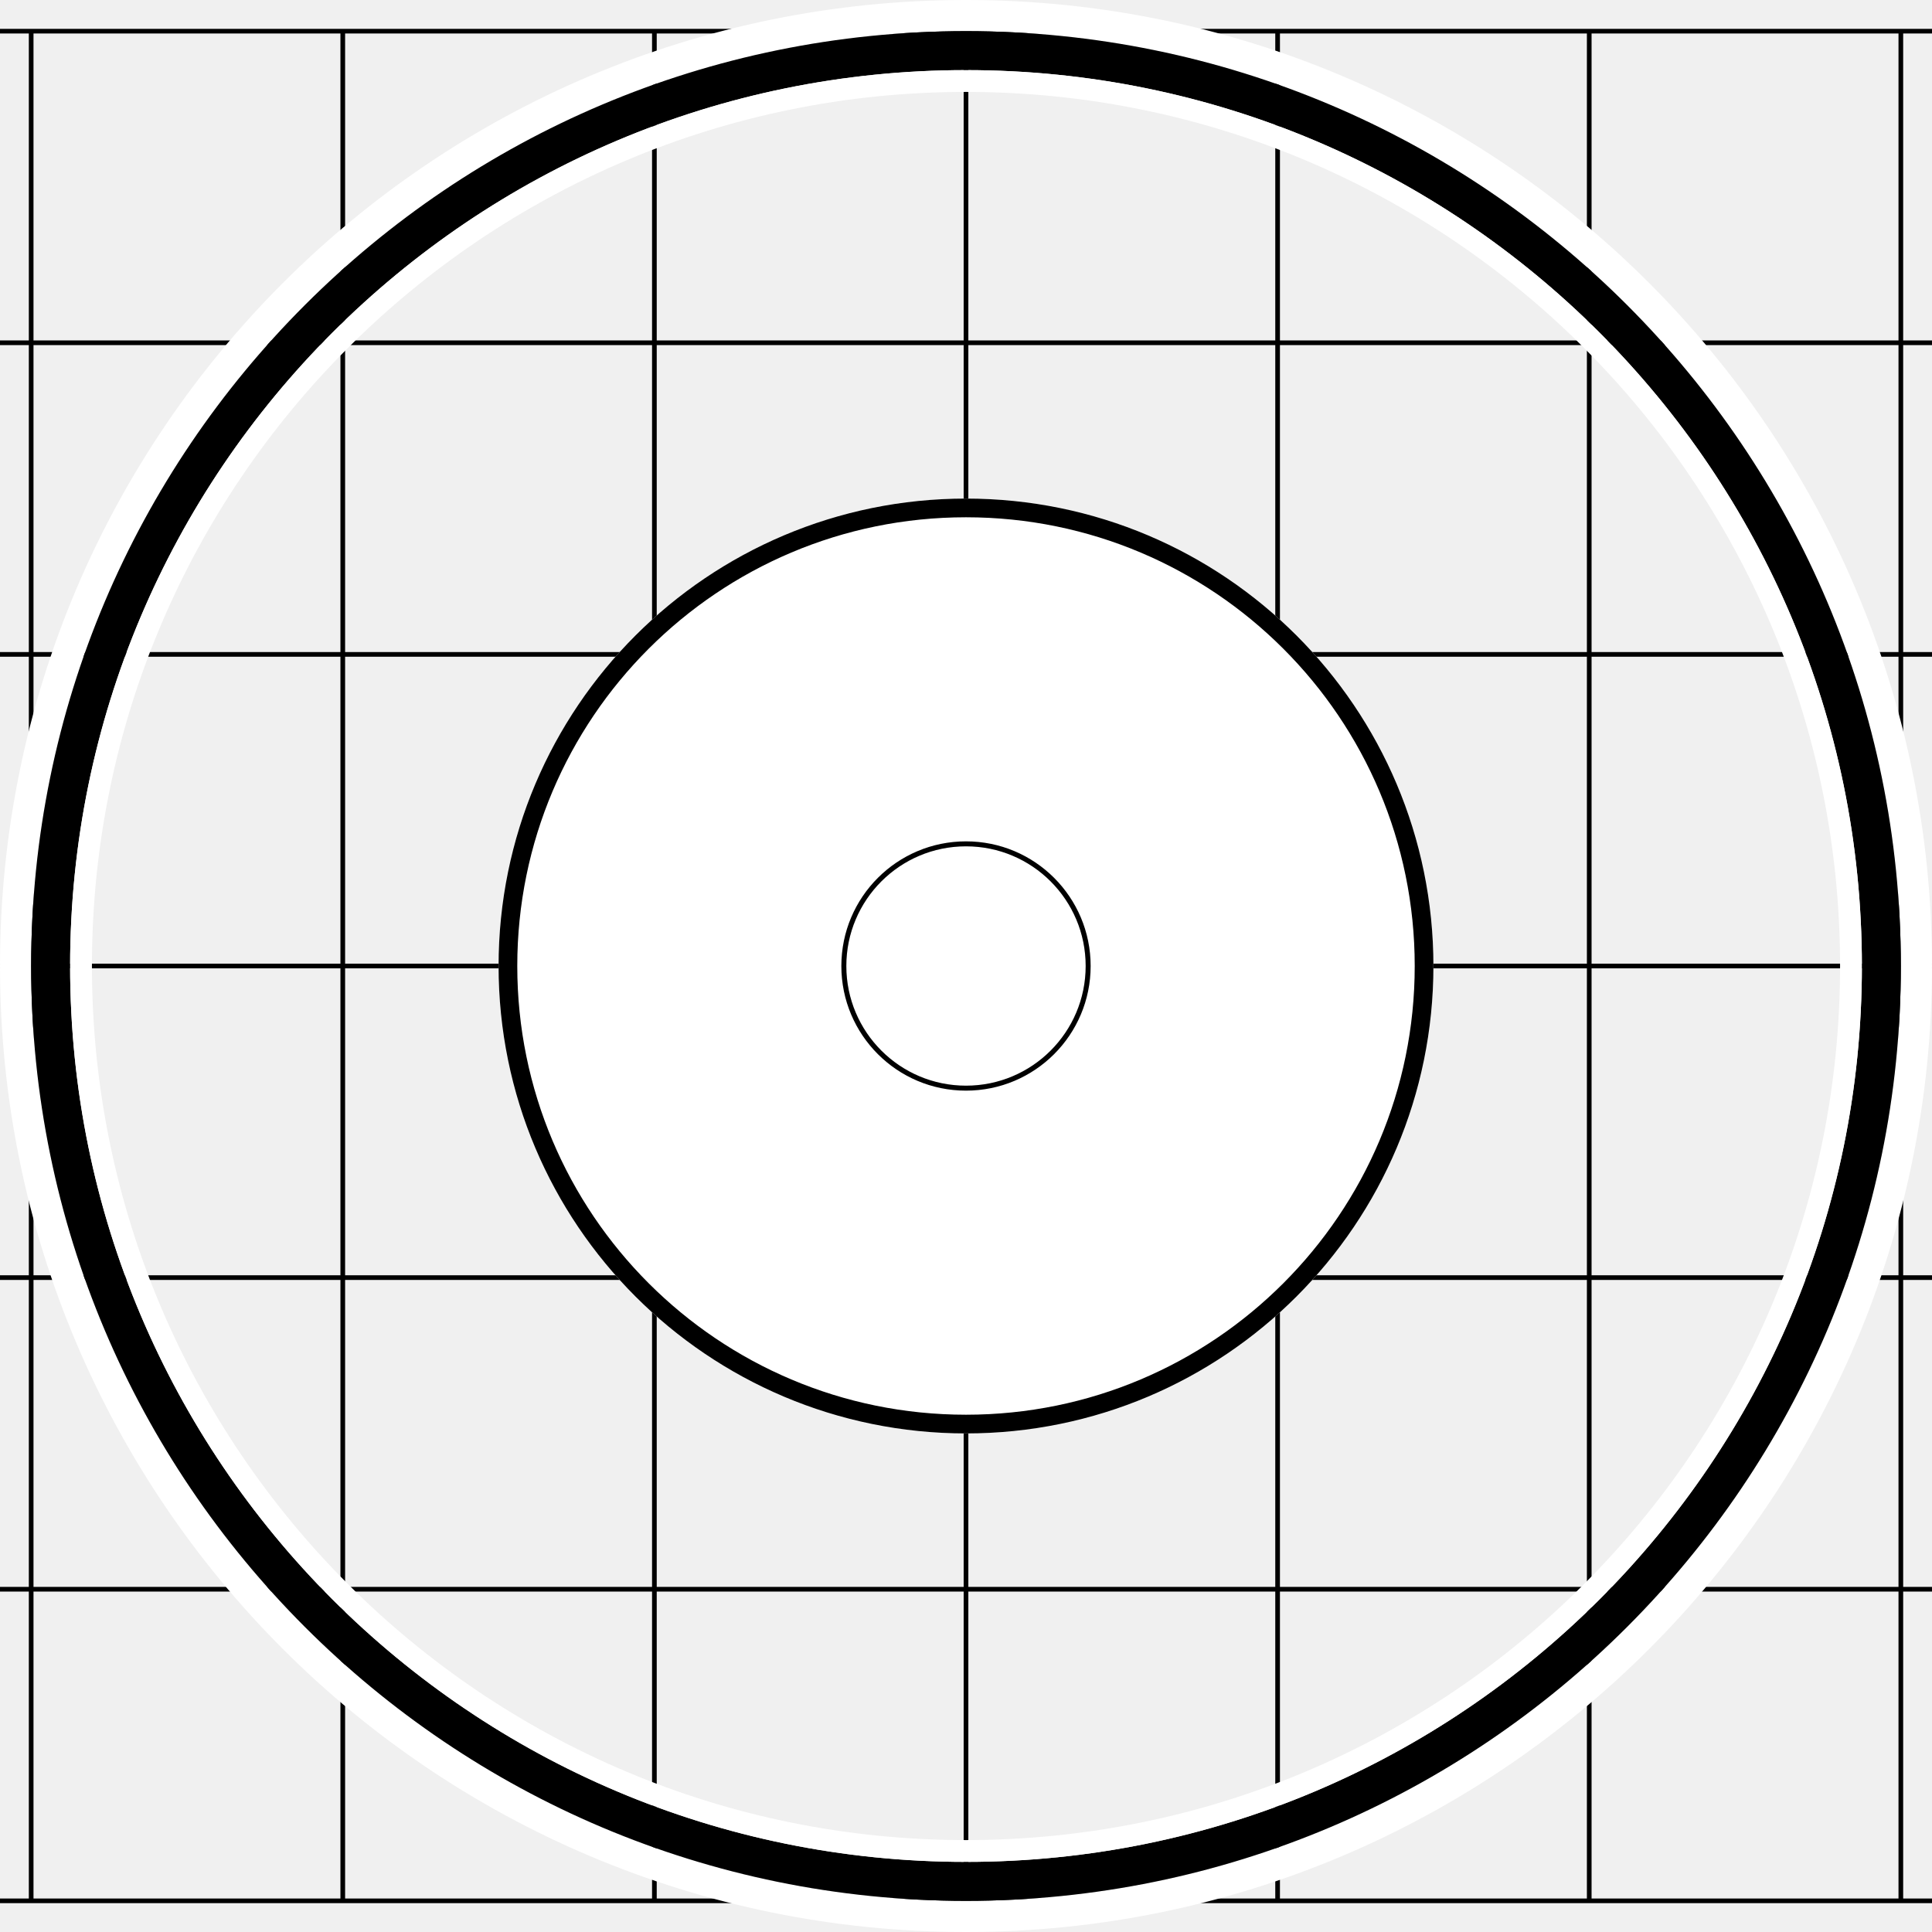
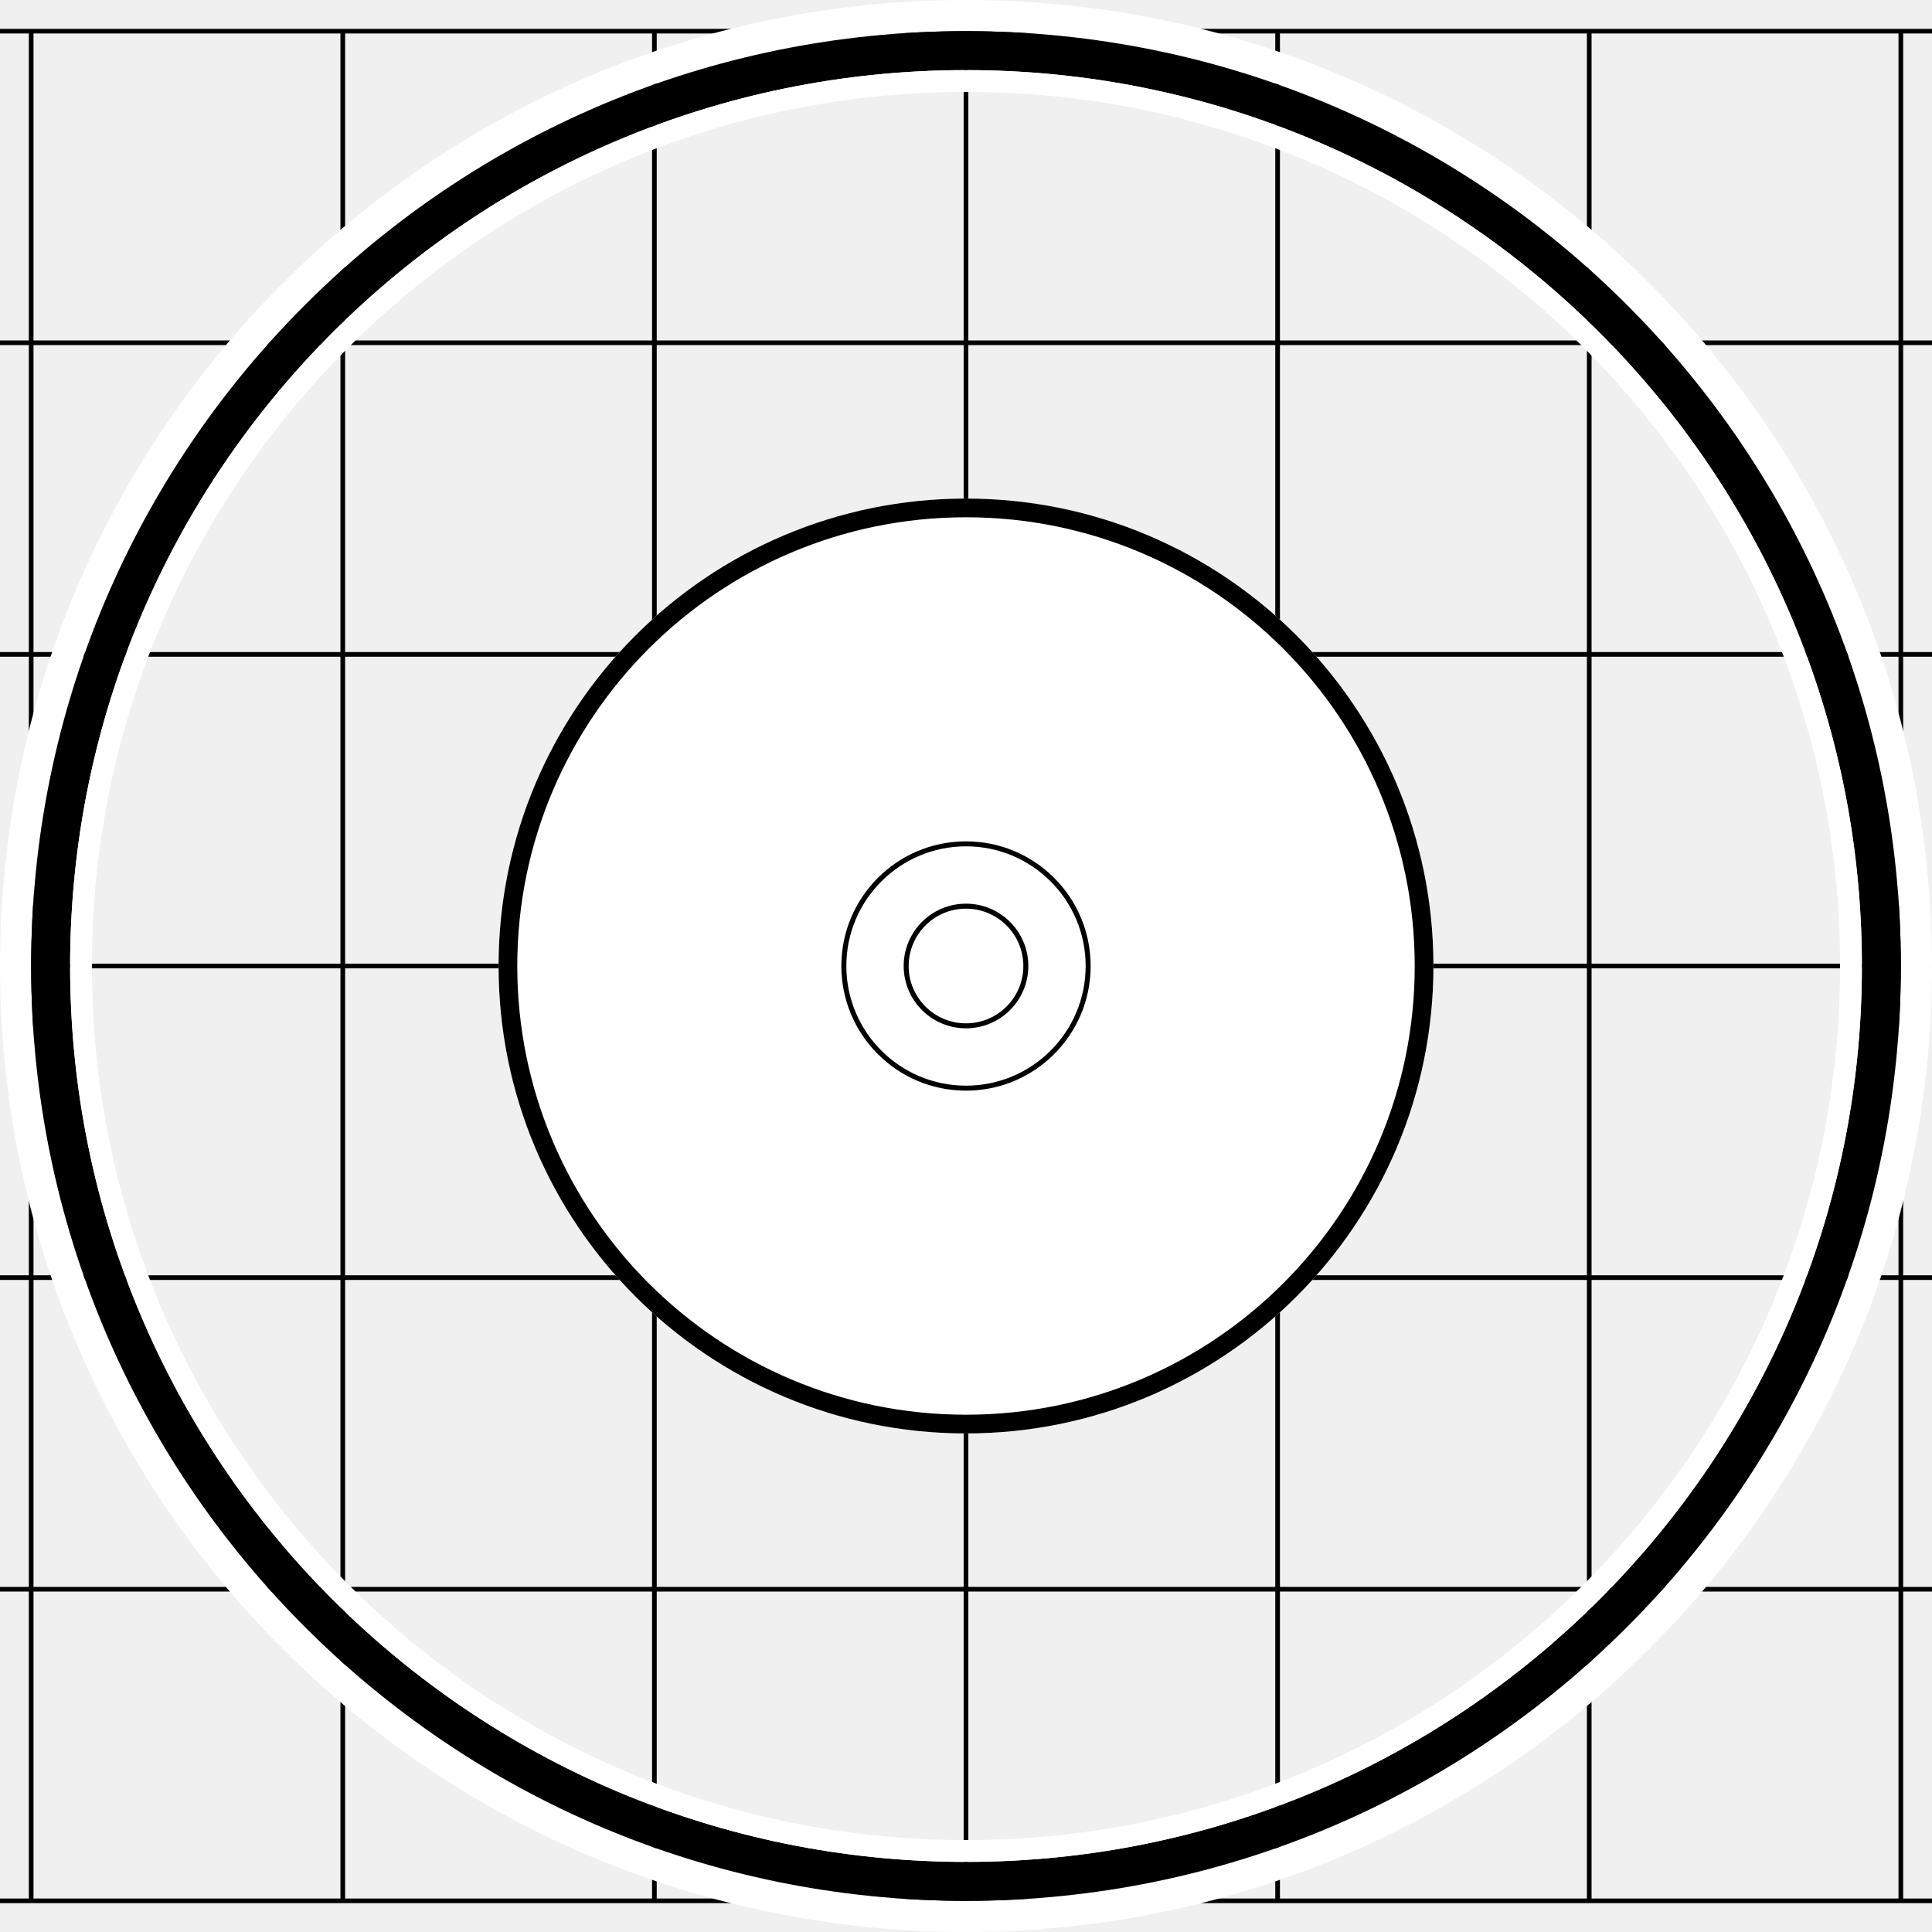
<svg xmlns="http://www.w3.org/2000/svg" id="svg8" version="1.1" viewBox="0 0 620 620" height="620mm" width="620mm">
  <defs id="defs2" />
  <g style="opacity:1" id="layer2">
    <g id="g17242" transform="matrix(0.3779527,0,0,3.779527,4.8580201e-7,9.999991)">
      <g id="g17226" />
      <g id="g17238">
        <path id="path17228" style="fill:none;stroke:#000000;stroke-width:0.397" d="M 0,26.458 H 26.458" />
        <path id="path17230" style="fill:none;stroke:#000000;stroke-width:0.397" d="M 0,52.917 H 26.458" />
        <path id="path17232" style="fill:none;stroke:#000000;stroke-width:0.397" d="M 0,79.375 H 26.458" />
        <path id="path17234" style="fill:none;stroke:#000000;stroke-width:0.397" d="M 0,105.833 H 26.458" />
        <path id="path17236" style="fill:none;stroke:#000000;stroke-width:0.397" d="M 0,132.292 H 26.458" />
      </g>
      <rect id="rect17240" y="0" x="0" width="26.458" style="fill:none;stroke:#000000;stroke-width:0" height="158.75" />
    </g>
    <g transform="matrix(0.3779527,0,0,3.779527,610,10.00002)" id="g17458">
      <g id="g17442" />
      <g id="g17454">
        <path d="M 0,26.458 H 26.458" style="fill:none;stroke:#000000;stroke-width:0.397" id="path17444" />
        <path d="M 0,52.917 H 26.458" style="fill:none;stroke:#000000;stroke-width:0.397" id="path17446" />
        <path d="M 0,79.375 H 26.458" style="fill:none;stroke:#000000;stroke-width:0.397" id="path17448" />
        <path d="M 0,105.833 H 26.458" style="fill:none;stroke:#000000;stroke-width:0.397" id="path17450" />
        <path d="M 0,132.292 H 26.458" style="fill:none;stroke:#000000;stroke-width:0.397" id="path17452" />
      </g>
      <rect height="158.75" style="fill:none;stroke:#000000;stroke-width:0" width="26.458" x="0" y="0" id="rect17456" />
    </g>
    <g id="g18052" transform="matrix(3.779527,0,0,3.779527,10,9.999979)">
      <g id="g18036">
        <path id="path18026" style="fill:none;stroke:#000000;stroke-width:0.397" d="M 26.458,0 V 158.75" />
        <path id="path18028" style="fill:none;stroke:#000000;stroke-width:0.397" d="M 52.917,0 V 158.75" />
        <path id="path18030" style="fill:none;stroke:#000000;stroke-width:0.397" d="M 79.375,0 V 158.75" />
        <path id="path18032" style="fill:none;stroke:#000000;stroke-width:0.397" d="M 105.833,0 V 158.75" />
        <path id="path18034" style="fill:none;stroke:#000000;stroke-width:0.397" d="M 132.292,0 V 158.75" />
      </g>
      <g id="g18048">
        <path id="path18038" style="fill:none;stroke:#000000;stroke-width:0.397" d="M 0,26.458 H 158.75" />
        <path id="path18040" style="fill:none;stroke:#000000;stroke-width:0.397" d="M 0,52.917 H 158.75" />
        <path id="path18042" style="fill:none;stroke:#000000;stroke-width:0.397" d="M 0,79.375 H 158.75" />
        <path id="path18044" style="fill:none;stroke:#000000;stroke-width:0.397" d="M 0,105.833 H 158.75" />
        <path id="path18046" style="fill:none;stroke:#000000;stroke-width:0.397" d="M 0,132.292 H 158.75" />
      </g>
      <rect id="rect18050" y="0" x="0" width="158.75" style="fill:none;stroke:#000000;stroke-width:0" height="158.75" />
    </g>
    <path style="fill:none;stroke:#000000;stroke-width:1.5;stroke-linecap:butt;stroke-linejoin:miter;stroke-miterlimit:4;stroke-dasharray:none;stroke-opacity:1" d="m 0,10 c 620,0 620,0 620,0" id="path18113" />
    <path id="path18117" d="m 0,610 c 620,0 620,0 620,0" style="fill:none;stroke:#000000;stroke-width:1.5;stroke-linecap:butt;stroke-linejoin:miter;stroke-miterlimit:4;stroke-dasharray:none;stroke-opacity:1" />
    <path style="fill:none;stroke:#000000;stroke-width:1.5;stroke-linecap:butt;stroke-linejoin:miter;stroke-miterlimit:4;stroke-dasharray:none;stroke-opacity:1" d="m 10,610 c 0,-600 0,-600 0,-600" id="path18119" />
    <path id="path18121" d="M 610,610 C 610,10 610,10 610,10" style="fill:none;stroke:#000000;stroke-width:1.5;stroke-linecap:butt;stroke-linejoin:miter;stroke-miterlimit:4;stroke-dasharray:none;stroke-opacity:1" />
  </g>
  <g style="opacity:1" id="layer1" transform="translate(-2.8823514e-8,323)">
    <circle style="opacity:1;fill:none;fill-opacity:1;fill-rule:nonzero;stroke:#ffffff;stroke-width:10;stroke-miterlimit:4;stroke-dasharray:none;stroke-opacity:1;paint-order:fill markers stroke" id="path18145" cx="310" cy="-13" r="305" />
    <circle cy="-13" cx="310" id="circle854" style="opacity:1;fill:none;fill-opacity:1;fill-rule:nonzero;stroke:#000000;stroke-width:12.5;stroke-miterlimit:4;stroke-dasharray:none;stroke-opacity:1;paint-order:fill markers stroke" r="293.75" />
    <circle cy="-13" cx="310" id="circle856" style="opacity:1;fill:none;fill-opacity:1;fill-rule:nonzero;stroke:#ffffff;stroke-width:7;stroke-miterlimit:4;stroke-dasharray:none;stroke-opacity:1;paint-order:fill markers stroke" r="284" />
    <circle style="opacity:1;fill:#ffffff;fill-opacity:1;fill-rule:nonzero;stroke:none;stroke-width:12.426;stroke-miterlimit:4;stroke-dasharray:none;stroke-opacity:1;paint-order:fill markers stroke" id="path996" cx="310" cy="-13" r="150" />
    <ellipse style="opacity:1;fill:none;fill-opacity:1;fill-rule:nonzero;stroke:#000000;stroke-width:6;stroke-miterlimit:4;stroke-dasharray:none;stroke-opacity:1;paint-order:fill markers stroke" id="circle998" cx="310" cy="-13" rx="147" ry="147" />
    <circle style="opacity:1;fill:#ffffff;fill-opacity:1;fill-rule:nonzero;stroke:#000000;stroke-width:1.6;stroke-miterlimit:4;stroke-dasharray:none;stroke-opacity:1;paint-order:fill markers stroke" id="path1056" cx="310" cy="-13" r="39.2" />
+     <circle cy="-13" cx="310" id="circle4798" style="opacity:1;fill:#ffffff;fill-opacity:1;fill-rule:nonzero;stroke:#000000;stroke-width:1.6;stroke-miterlimit:4;stroke-dasharray:none;stroke-opacity:1;paint-order:fill markers stroke" r="19.2" />
  </g>
</svg>
